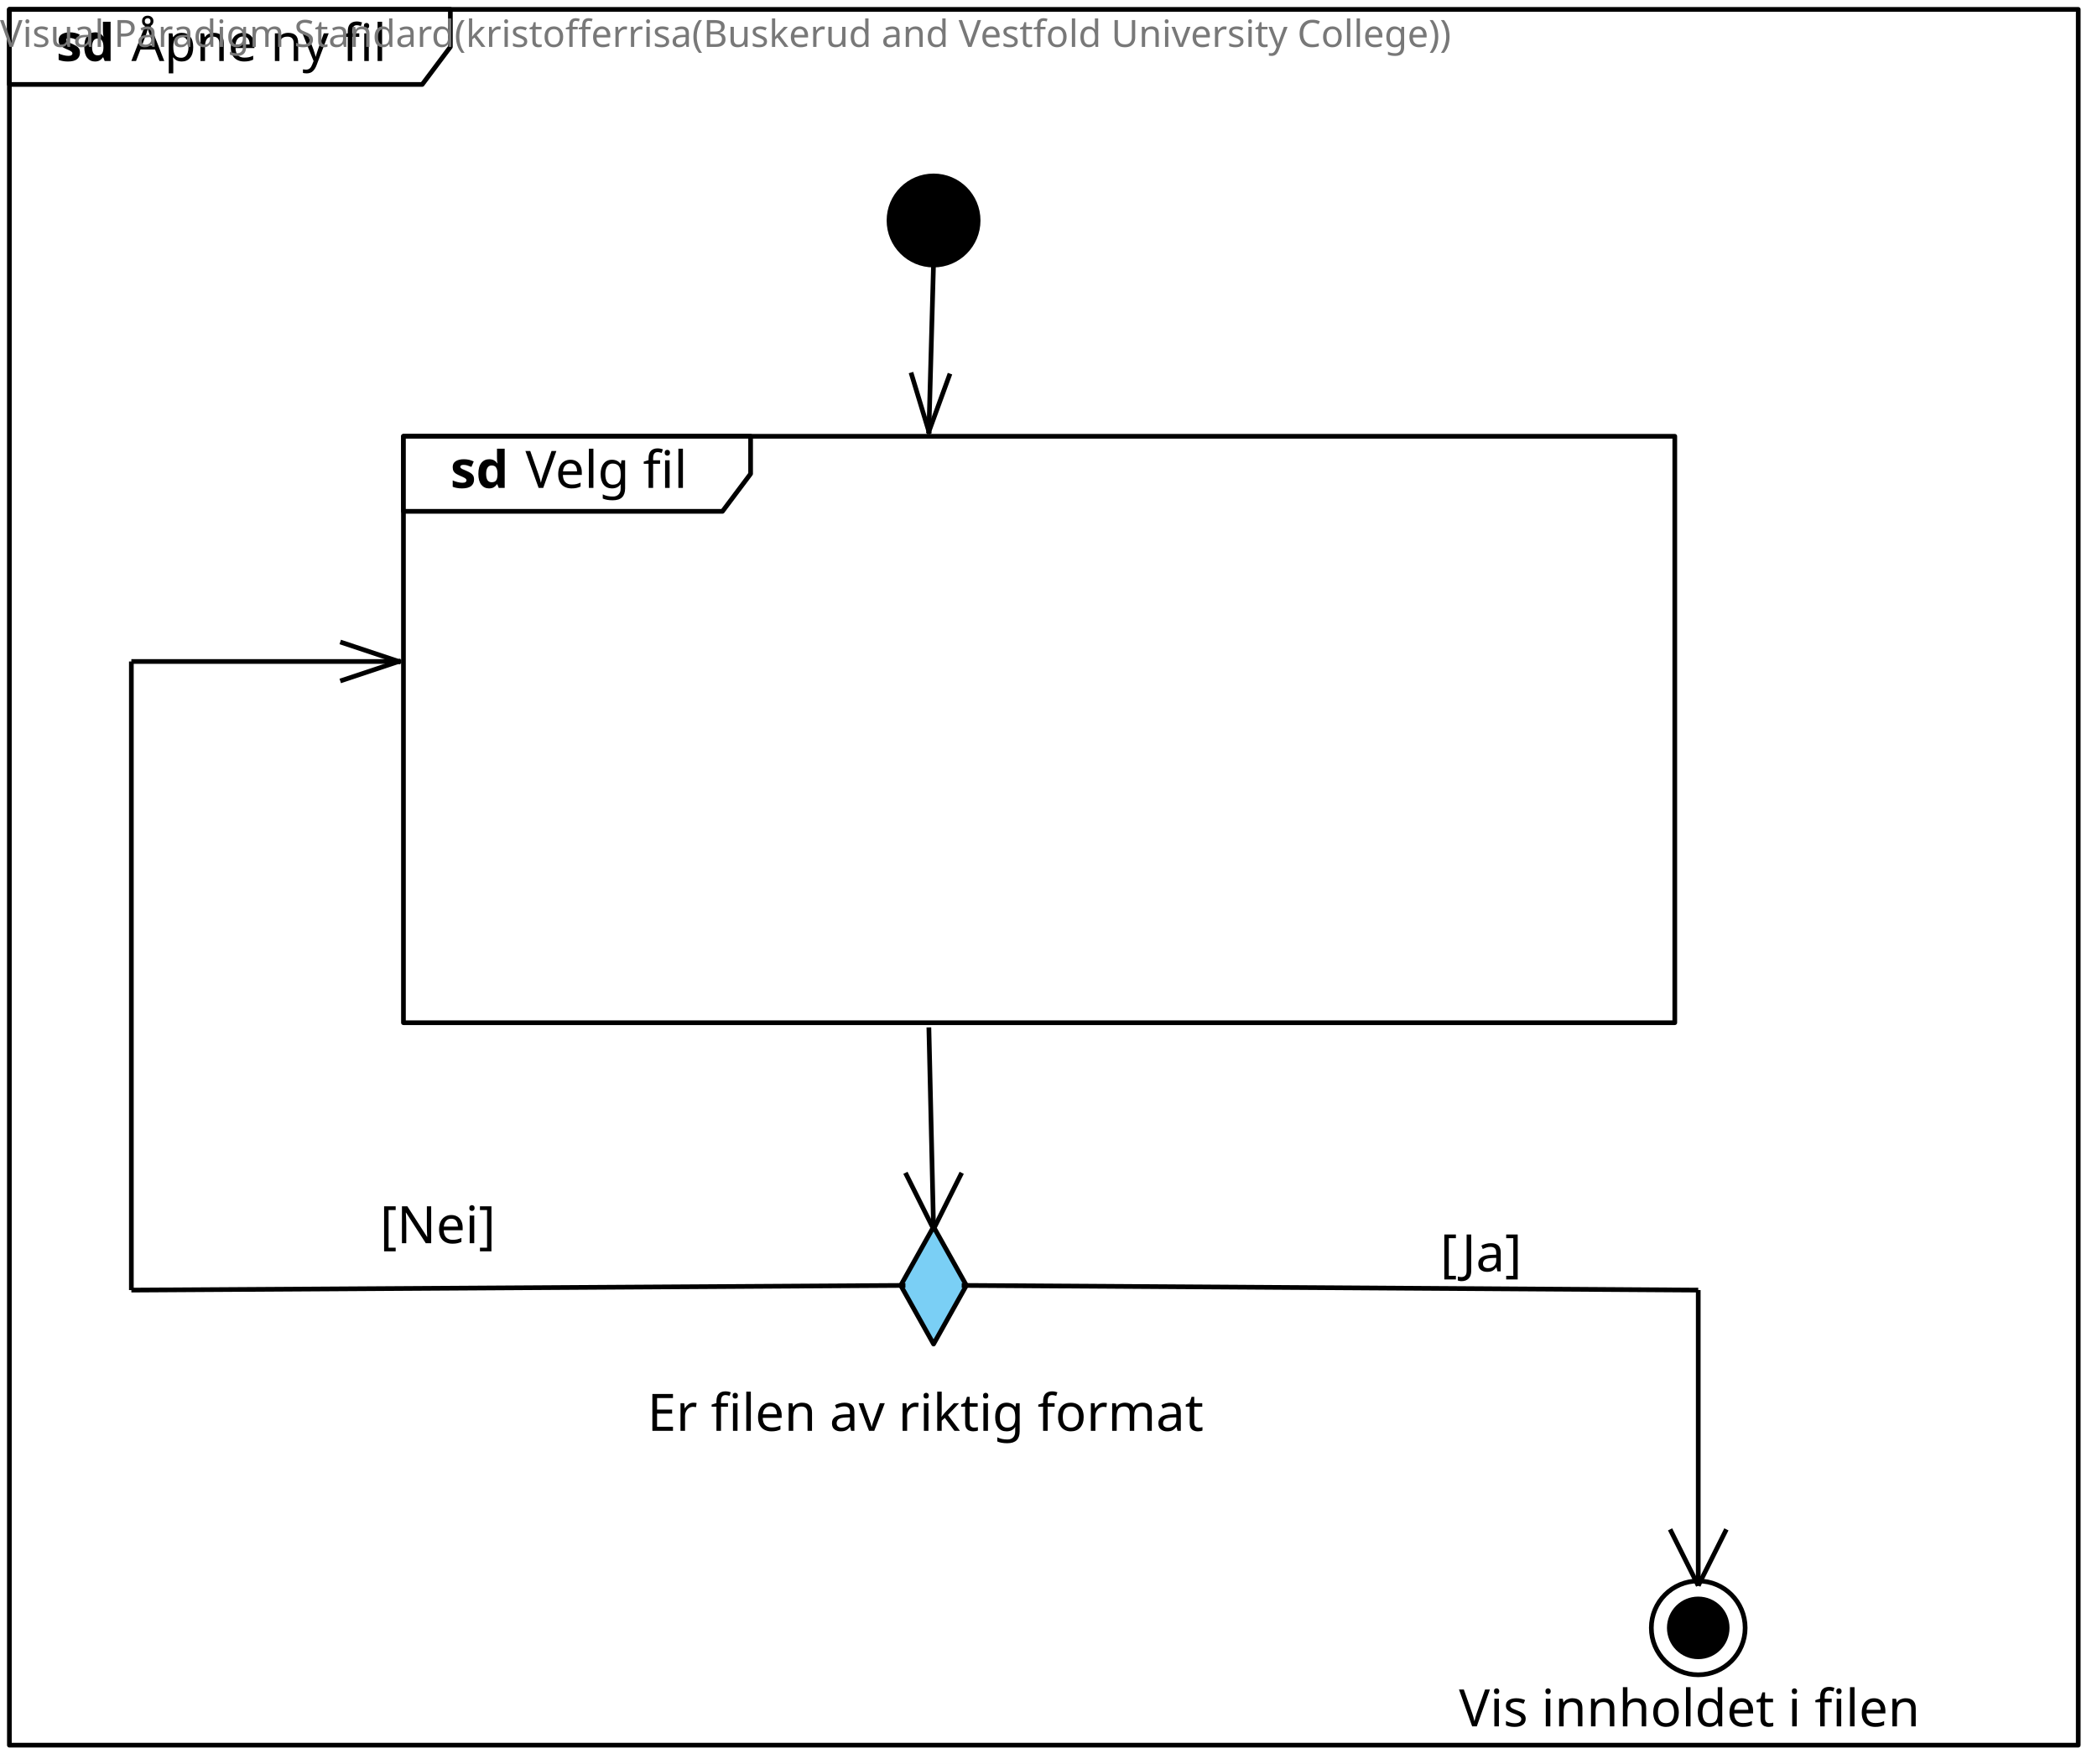
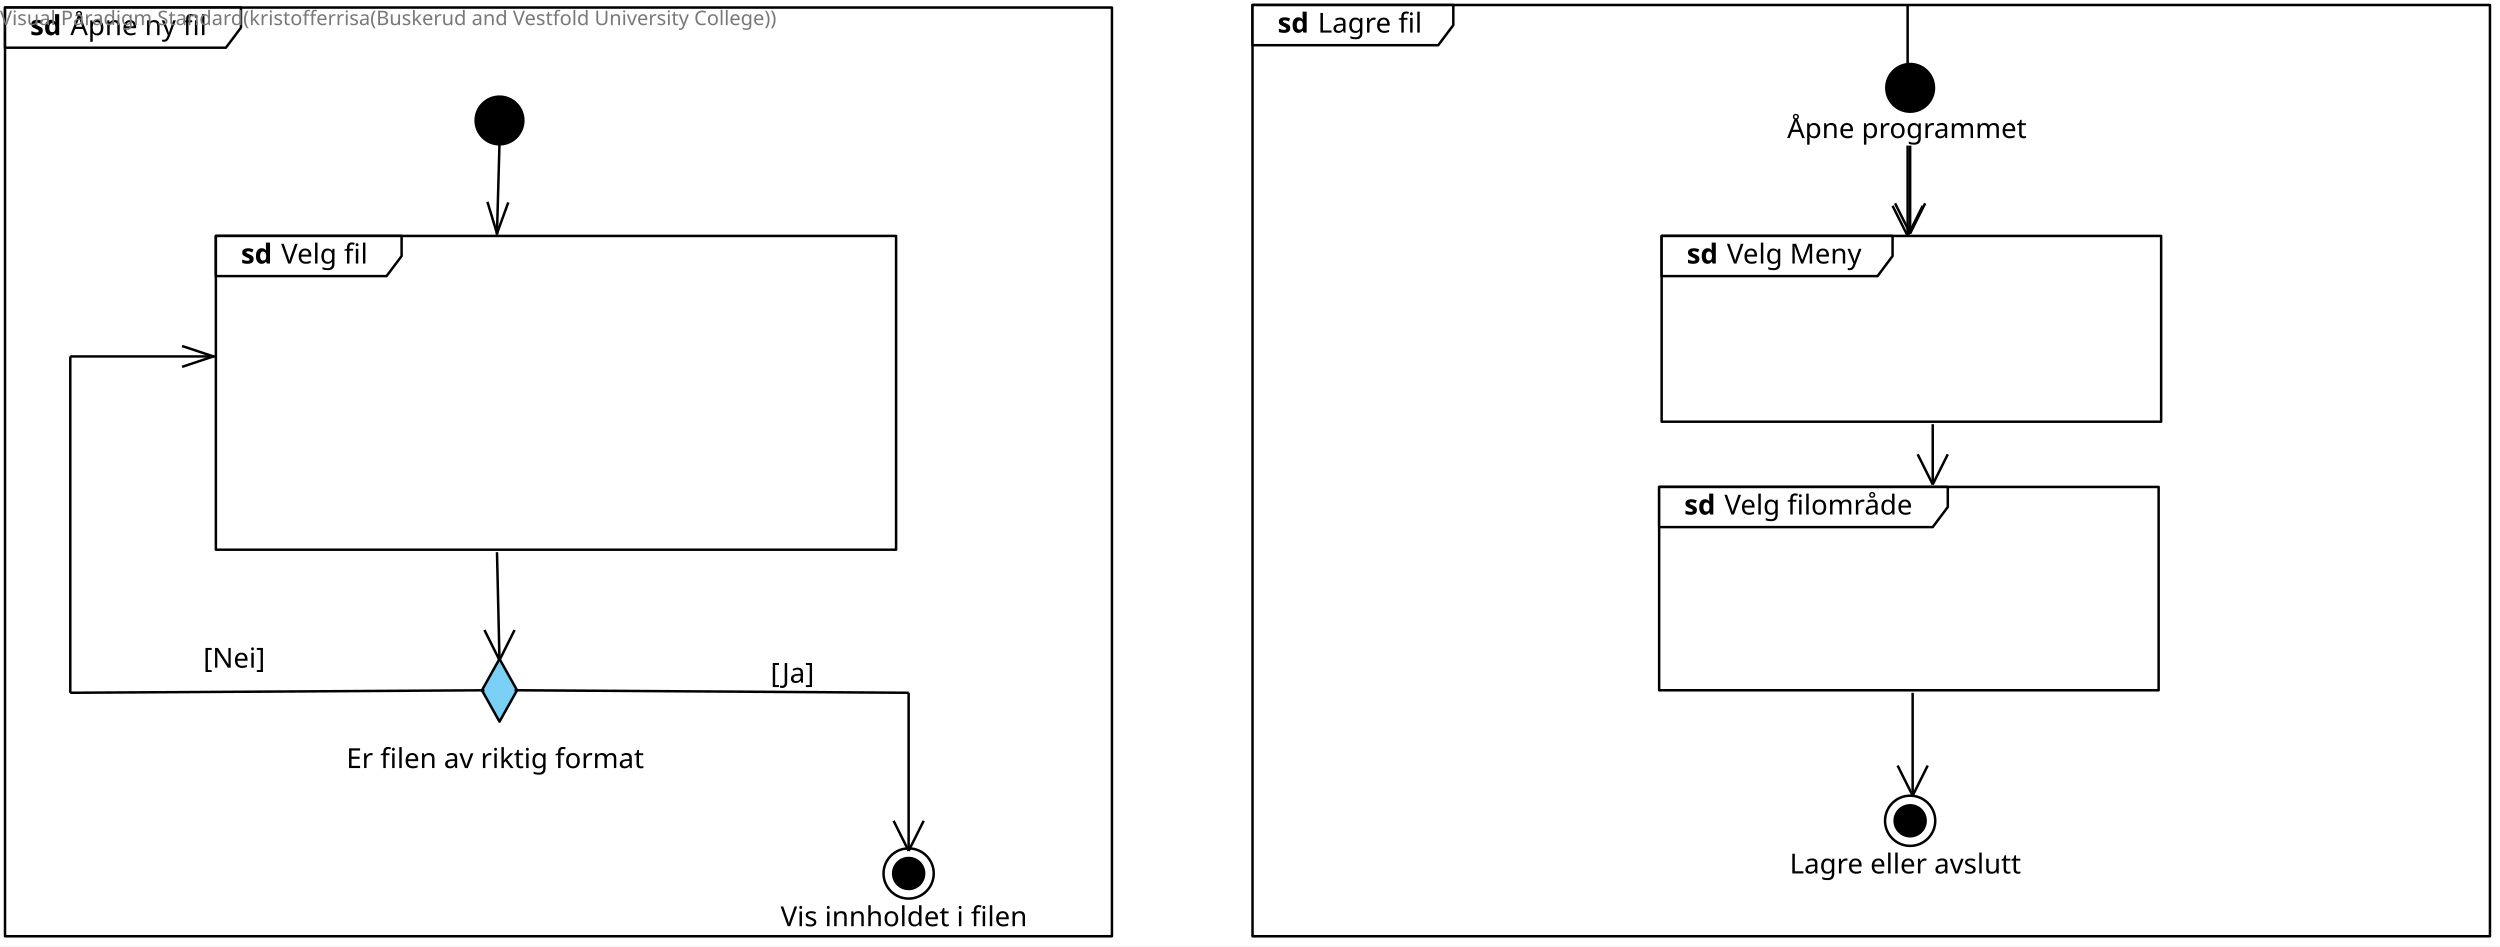
- <svg xmlns="http://www.w3.org/2000/svg" fill-opacity="0" color-rendering="auto" color-interpolation="auto" text-rendering="auto" stroke="rgb(0,0,0)" stroke-linecap="square" width="447" stroke-miterlimit="10" shape-rendering="auto" stroke-opacity="0" fill="rgb(0,0,0)" stroke-dasharray="none" font-weight="normal" stroke-width="1" height="376" font-family="'Dialog'" font-style="normal" stroke-linejoin="miter" font-size="12" stroke-dashoffset="0" image-rendering="auto">
+ <svg xmlns="http://www.w3.org/2000/svg" fill-opacity="0" color-rendering="auto" color-interpolation="auto" text-rendering="auto" stroke="rgb(0,0,0)" stroke-linecap="square" width="996" stroke-miterlimit="10" shape-rendering="auto" stroke-opacity="0" fill="rgb(0,0,0)" stroke-dasharray="none" font-weight="normal" stroke-width="1" height="377" font-family="'Dialog'" font-style="normal" stroke-linejoin="miter" font-size="12" stroke-dashoffset="0" image-rendering="auto">
  <defs id="genericDefs" />
  <g>
    <defs id="defs1">
      <clipPath clipPathUnits="userSpaceOnUse" id="clipPath1">
        <path d="M-7 -7 L51 -7 L51 31 L-7 31 L-7 -7 Z" />
      </clipPath>
      <clipPath clipPathUnits="userSpaceOnUse" id="clipPath2">
        <path d="M-7 -7 L452 -7 L452 381 L-7 381 L-7 -7 Z" />
      </clipPath>
      <clipPath clipPathUnits="userSpaceOnUse" id="clipPath3">
        <path d="M0 0 L0 339 L432 339 L432 0 Z" />
      </clipPath>
      <clipPath clipPathUnits="userSpaceOnUse" id="clipPath4">
        <path d="M-0.501 -0.501 L-0.501 1.499 L2.048 1.499 L2.048 -0.501 Z" />
      </clipPath>
      <clipPath clipPathUnits="userSpaceOnUse" id="clipPath5">
        <path d="M0 0 L0 17 L95 17 L95 0 Z" />
      </clipPath>
      <clipPath clipPathUnits="userSpaceOnUse" id="clipPath6">
        <path d="M-7 -7 L282 -7 L282 136 L-7 136 L-7 -7 Z" />
      </clipPath>
      <clipPath clipPathUnits="userSpaceOnUse" id="clipPath7">
        <path d="M0 0 L0 94 L262 94 L262 0 Z" />
      </clipPath>
      <clipPath clipPathUnits="userSpaceOnUse" id="clipPath8">
        <path d="M0 0 L0 17 L75 17 L75 0 Z" />
      </clipPath>
      <clipPath clipPathUnits="userSpaceOnUse" id="clipPath9">
        <path d="M-7 -7 L31 -7 L31 51 L-7 51 L-7 -7 Z" />
      </clipPath>
      <clipPath clipPathUnits="userSpaceOnUse" id="clipPath10">
        <path d="M-7 -7 L31 -7 L31 31 L-7 31 L-7 -7 Z" />
      </clipPath>
      <clipPath clipPathUnits="userSpaceOnUse" id="clipPath11">
+         <path d="M-7 -7 L504 -7 L504 382 L-7 382 L-7 -7 Z" />
+       </clipPath>
+       <clipPath clipPathUnits="userSpaceOnUse" id="clipPath12">
+         <path d="M0 0 L0 340 L484 340 L484 0 Z" />
+       </clipPath>
+       <clipPath clipPathUnits="userSpaceOnUse" id="clipPath13">
+         <path d="M0 0 L0 17 L81 17 L81 0 Z" />
+       </clipPath>
+       <clipPath clipPathUnits="userSpaceOnUse" id="clipPath14">
+         <path d="M-7 -7 L210 -7 L210 85 L-7 85 L-7 -7 Z" />
+       </clipPath>
+       <clipPath clipPathUnits="userSpaceOnUse" id="clipPath15">
+         <path d="M0 0 L0 43 L190 43 L190 0 Z" />
+       </clipPath>
+       <clipPath clipPathUnits="userSpaceOnUse" id="clipPath16">
+         <path d="M0 0 L0 17 L93 17 L93 0 Z" />
+       </clipPath>
+       <clipPath clipPathUnits="userSpaceOnUse" id="clipPath17">
+         <path d="M-7 -7 L210 -7 L210 92 L-7 92 L-7 -7 Z" />
+       </clipPath>
+       <clipPath clipPathUnits="userSpaceOnUse" id="clipPath18">
+         <path d="M0 0 L0 50 L190 50 L190 0 Z" />
+       </clipPath>
+       <clipPath clipPathUnits="userSpaceOnUse" id="clipPath19">
+         <path d="M0 0 L0 17 L116 17 L116 0 Z" />
+       </clipPath>
+       <clipPath clipPathUnits="userSpaceOnUse" id="clipPath20">
+         <path d="M-116 -14 L232 -14 L232 28 L-116 28 L-116 -14 Z" />
+       </clipPath>
+       <clipPath clipPathUnits="userSpaceOnUse" id="clipPath21">
+         <path d="M-118 -14 L236 -14 L236 28 L-118 28 L-118 -14 Z" />
+       </clipPath>
+       <clipPath clipPathUnits="userSpaceOnUse" id="clipPath22">
        <path d="M-124 -14 L248 -14 L248 28 L-124 28 L-124 -14 Z" />
      </clipPath>
-       <clipPath clipPathUnits="userSpaceOnUse" id="clipPath12">
+       <clipPath clipPathUnits="userSpaceOnUse" id="clipPath23">
        <path d="M-144 -14 L288 -14 L288 28 L-144 28 L-144 -14 Z" />
      </clipPath>
-       <clipPath clipPathUnits="userSpaceOnUse" id="clipPath13">
+       <clipPath clipPathUnits="userSpaceOnUse" id="clipPath24">
        <path d="M0 0 L261 0 L261 168 L0 168 L0 0 Z" />
      </clipPath>
-       <clipPath clipPathUnits="userSpaceOnUse" id="clipPath14">
+       <clipPath clipPathUnits="userSpaceOnUse" id="clipPath25">
        <path d="M179 36 L179 50 L142 50 L142 36 ZM0 0 L0 70 L116 70 L116 84 L0 84 L0 168 L261 168 L261 147 L145 147 L145 133 L261 133 L261 0 Z" />
      </clipPath>
-       <clipPath clipPathUnits="userSpaceOnUse" id="clipPath15">
+       <clipPath clipPathUnits="userSpaceOnUse" id="clipPath26">
        <path d="M0 0 L269 0 L269 238 L0 238 L0 0 Z" />
      </clipPath>
-       <clipPath clipPathUnits="userSpaceOnUse" id="clipPath16">
+       <clipPath clipPathUnits="userSpaceOnUse" id="clipPath27">
        <path d="M138 163 L138 177 L93 177 L93 163 ZM0 0 L0 238 L269 238 L269 217 L149 217 L149 203 L269 203 L269 0 Z" />
      </clipPath>
-       <clipPath clipPathUnits="userSpaceOnUse" id="clipPath17">
+       <clipPath clipPathUnits="userSpaceOnUse" id="clipPath28">
        <path d="M220 19 L234 19 L234 64 L220 64 ZM57 157 L295 157 L295 -112 L274 -112 L274 8 L260 8 L260 -112 L57 -112 Z" />
      </clipPath>
-       <clipPath clipPathUnits="userSpaceOnUse" id="clipPath18">
+       <clipPath clipPathUnits="userSpaceOnUse" id="clipPath29">
        <path d="M0 0 L105 0 L105 140 L0 140 L0 0 Z" />
      </clipPath>
-       <clipPath clipPathUnits="userSpaceOnUse" id="clipPath19">
+       <clipPath clipPathUnits="userSpaceOnUse" id="clipPath30">
        <path d="M0 0 L0 140 L105 140 L105 0 Z" />
      </clipPath>
-       <clipPath clipPathUnits="userSpaceOnUse" id="clipPath20">
+       <clipPath clipPathUnits="userSpaceOnUse" id="clipPath31">
        <path d="M102.369 170.578 L98.481 30.633 L-6.478 33.548 L-2.591 173.494 Z" />
      </clipPath>
-       <clipPath clipPathUnits="userSpaceOnUse" id="clipPath21">
+       <clipPath clipPathUnits="userSpaceOnUse" id="clipPath32">
        <path d="M0 0 L105 0 L105 147 L0 147 L0 0 Z" />
      </clipPath>
-       <clipPath clipPathUnits="userSpaceOnUse" id="clipPath22">
+       <clipPath clipPathUnits="userSpaceOnUse" id="clipPath33">
        <path d="M0 0 L0 125 L105 125 L105 0 ZM0 139 L0 147 L105 147 L105 139 Z" />
      </clipPath>
-       <clipPath clipPathUnits="userSpaceOnUse" id="clipPath23">
+       <clipPath clipPathUnits="userSpaceOnUse" id="clipPath34">
+         <path d="M0 0 L104 0 L104 196 L0 196 L0 0 Z" />
+       </clipPath>
+       <clipPath clipPathUnits="userSpaceOnUse" id="clipPath35">
+         <path d="M0 0 L0 92 L104 92 L104 0 ZM0 106 L0 196 L104 196 L104 106 Z" />
+       </clipPath>
+       <clipPath clipPathUnits="userSpaceOnUse" id="clipPath36">
+         <path d="M0 0 L104 0 L104 153 L0 153 L0 0 Z" />
+       </clipPath>
+       <clipPath clipPathUnits="userSpaceOnUse" id="clipPath37">
+         <path d="M0 0 L0 50 L104 50 L104 0 ZM0 64 L0 153 L104 153 L104 64 Z" />
+       </clipPath>
+       <clipPath clipPathUnits="userSpaceOnUse" id="clipPath38">
+         <path d="M0 0 L104 0 L104 128 L0 128 L0 0 Z" />
+       </clipPath>
+       <clipPath clipPathUnits="userSpaceOnUse" id="clipPath39">
+         <path d="M0 0 L0 128 L104 128 L104 0 Z" />
+       </clipPath>
+       <clipPath clipPathUnits="userSpaceOnUse" id="clipPath40">
+         <path d="M0 0 L104 0 L104 145 L0 145 L0 0 Z" />
+       </clipPath>
+       <clipPath clipPathUnits="userSpaceOnUse" id="clipPath41">
+         <path d="M0 0 L0 111 L104 111 L104 0 ZM0 125 L0 145 L104 145 L104 125 Z" />
+       </clipPath>
+       <clipPath clipPathUnits="userSpaceOnUse" id="clipPath42">
        <path d="M-45 -14 L90 -14 L90 28 L-45 28 L-45 -14 Z" />
      </clipPath>
-       <clipPath clipPathUnits="userSpaceOnUse" id="clipPath24">
+       <clipPath clipPathUnits="userSpaceOnUse" id="clipPath43">
        <path d="M-37 -14 L74 -14 L74 28 L-37 28 L-37 -14 Z" />
      </clipPath>
    </defs>
    <g fill="white" text-rendering="geometricPrecision" fill-opacity="1" stroke-opacity="1" stroke="white">
-       <rect x="0" width="447" height="376" y="0" stroke="none" />
-     </g>
-     <g font-size="11" transform="translate(179,37)" fill-opacity="1" fill="black" text-rendering="geometricPrecision" font-family="sans-serif" stroke="black" stroke-opacity="1">
+       <rect x="0" width="996" height="377" y="0" stroke="none" />
+     </g>
+     <g font-size="11" transform="translate(179,38)" fill-opacity="1" fill="black" text-rendering="geometricPrecision" font-family="sans-serif" stroke="black" stroke-opacity="1">
      <circle r="10" clip-path="url(#clipPath1)" cx="20" cy="10" stroke="none" />
    </g>
-     <g stroke-linecap="butt" font-size="11" transform="translate(2,2)" fill-opacity="1" fill="black" text-rendering="geometricPrecision" font-family="sans-serif" stroke-linejoin="round" stroke="black" stroke-opacity="1" stroke-miterlimit="0">
+     <g stroke-linecap="butt" font-size="11" transform="translate(2,3)" fill-opacity="1" fill="black" text-rendering="geometricPrecision" font-family="sans-serif" stroke-linejoin="round" stroke="black" stroke-opacity="1" stroke-miterlimit="0">
      <rect fill="none" x="0" width="441" height="370" y="0" clip-path="url(#clipPath2)" />
    </g>
-     <g font-size="11" transform="translate(2,2)" fill-opacity="1" fill="white" text-rendering="geometricPrecision" font-family="sans-serif" stroke="white" stroke-opacity="1">
+     <g font-size="11" transform="translate(2,3)" fill-opacity="1" fill="white" text-rendering="geometricPrecision" font-family="sans-serif" stroke="white" stroke-opacity="1">
      <path d="M94 0 L94 8 L88 16 L0 16 L0 0 Z" stroke="none" clip-path="url(#clipPath2)" />
    </g>
-     <g stroke-linecap="butt" font-size="11" transform="translate(2,2)" fill-opacity="1" fill="black" text-rendering="geometricPrecision" font-family="sans-serif" stroke-linejoin="round" stroke="black" stroke-opacity="1" stroke-miterlimit="0">
+     <g stroke-linecap="butt" font-size="11" transform="translate(2,3)" fill-opacity="1" fill="black" text-rendering="geometricPrecision" font-family="sans-serif" stroke-linejoin="round" stroke="black" stroke-opacity="1" stroke-miterlimit="0">
      <path fill="none" d="M94 0 L94 8 L88 16 L0 16 L0 0 Z" clip-path="url(#clipPath2)" />
    </g>
-     <g font-size="11" transform="translate(10,24) scale(169.5,169.5) matrix(1,0,0,1,0.5008,0.5008)" fill-opacity="1" fill="white" text-rendering="geometricPrecision" image-rendering="optimizeQuality" font-family="sans-serif" stroke="white" stroke-opacity="1">
+     <g font-size="11" transform="translate(10,25) scale(169.5,169.5) matrix(1,0,0,1,0.5008,0.5008)" fill-opacity="1" fill="white" text-rendering="geometricPrecision" image-rendering="optimizeQuality" font-family="sans-serif" stroke="white" stroke-opacity="1">
      <path fill="none" d="M0 0 L0 0" clip-path="url(#clipPath4)" />
    </g>
-     <g font-size="11" transform="translate(2,2)" fill-opacity="1" fill="black" text-rendering="geometricPrecision" font-family="sans-serif" stroke="black" font-weight="bold" stroke-opacity="1">
+     <g font-size="11" transform="translate(2,3)" fill-opacity="1" fill="black" text-rendering="geometricPrecision" font-family="sans-serif" stroke="black" font-weight="bold" stroke-opacity="1">
      <text x="10" xml:space="preserve" y="11" clip-path="url(#clipPath5)" stroke="none">sd</text>
      <text x="26" xml:space="preserve" y="11" clip-path="url(#clipPath5)" font-weight="normal" stroke="none">Åpne ny fil</text>
    </g>
-     <g stroke-linecap="butt" font-size="11" transform="translate(86,93)" fill-opacity="1" fill="black" text-rendering="geometricPrecision" font-family="sans-serif" stroke-linejoin="round" stroke="black" stroke-opacity="1" stroke-miterlimit="0">
+     <g stroke-linecap="butt" font-size="11" transform="translate(86,94)" fill-opacity="1" fill="black" text-rendering="geometricPrecision" font-family="sans-serif" stroke-linejoin="round" stroke="black" stroke-opacity="1" stroke-miterlimit="0">
      <rect fill="none" x="0" width="271" height="125" y="0" clip-path="url(#clipPath6)" />
    </g>
-     <g font-size="11" transform="translate(86,93)" fill-opacity="1" fill="white" text-rendering="geometricPrecision" font-family="sans-serif" stroke="white" stroke-opacity="1">
+     <g font-size="11" transform="translate(86,94)" fill-opacity="1" fill="white" text-rendering="geometricPrecision" font-family="sans-serif" stroke="white" stroke-opacity="1">
      <path d="M74 0 L74 8 L68 16 L0 16 L0 0 Z" stroke="none" clip-path="url(#clipPath6)" />
    </g>
-     <g stroke-linecap="butt" font-size="11" transform="translate(86,93)" fill-opacity="1" fill="black" text-rendering="geometricPrecision" font-family="sans-serif" stroke-linejoin="round" stroke="black" stroke-opacity="1" stroke-miterlimit="0">
+     <g stroke-linecap="butt" font-size="11" transform="translate(86,94)" fill-opacity="1" fill="black" text-rendering="geometricPrecision" font-family="sans-serif" stroke-linejoin="round" stroke="black" stroke-opacity="1" stroke-miterlimit="0">
      <path fill="none" d="M74 0 L74 8 L68 16 L0 16 L0 0 Z" clip-path="url(#clipPath6)" />
    </g>
-     <g font-size="11" transform="translate(86,93)" fill-opacity="1" fill="black" text-rendering="geometricPrecision" font-family="sans-serif" stroke="black" font-weight="bold" stroke-opacity="1">
+     <g font-size="11" transform="translate(86,94)" fill-opacity="1" fill="black" text-rendering="geometricPrecision" font-family="sans-serif" stroke="black" font-weight="bold" stroke-opacity="1">
      <text x="10" xml:space="preserve" y="11" clip-path="url(#clipPath8)" stroke="none">sd</text>
      <text x="26" xml:space="preserve" y="11" clip-path="url(#clipPath8)" font-weight="normal" stroke="none">Velg fil</text>
    </g>
-     <g font-size="11" transform="translate(189,254)" fill-opacity="1" fill="rgb(122,207,245)" text-rendering="geometricPrecision" font-family="sans-serif" stroke="rgb(122,207,245)" stroke-opacity="1">
+     <g font-size="11" transform="translate(189,255)" fill-opacity="1" fill="rgb(122,207,245)" text-rendering="geometricPrecision" font-family="sans-serif" stroke="rgb(122,207,245)" stroke-opacity="1">
      <path d="M10 7.5 L17 20 L10 32.5 L3 20 Z" stroke="none" clip-path="url(#clipPath9)" />
    </g>
-     <g stroke-linecap="butt" font-size="11" transform="translate(189,254)" fill-opacity="1" fill="black" text-rendering="geometricPrecision" font-family="sans-serif" stroke-linejoin="round" stroke="black" stroke-opacity="1" stroke-miterlimit="0">
+     <g stroke-linecap="butt" font-size="11" transform="translate(189,255)" fill-opacity="1" fill="black" text-rendering="geometricPrecision" font-family="sans-serif" stroke-linejoin="round" stroke="black" stroke-opacity="1" stroke-miterlimit="0">
      <path fill="none" d="M10 7.5 L17 20 L10 32.5 L3 20 Z" clip-path="url(#clipPath9)" />
    </g>
-     <g font-size="11" transform="translate(352,337)" fill-opacity="1" fill="black" text-rendering="geometricPrecision" font-family="sans-serif" stroke="black" stroke-opacity="1">
+     <g font-size="11" transform="translate(352,338)" fill-opacity="1" fill="black" text-rendering="geometricPrecision" font-family="sans-serif" stroke="black" stroke-opacity="1">
      <circle r="6.667" clip-path="url(#clipPath10)" cx="10" cy="10" stroke="none" />
      <circle stroke-linecap="butt" clip-path="url(#clipPath10)" fill="none" stroke-linejoin="round" r="10" cx="10" cy="10" stroke-miterlimit="0" />
    </g>
-     <g font-size="11" transform="translate(300,357)" fill-opacity="1" fill="black" text-rendering="geometricPrecision" font-family="sans-serif" stroke="black" stroke-opacity="1">
-       <text x="11" xml:space="preserve" y="11" clip-path="url(#clipPath11)" stroke="none">Vis innholdet i filen</text>
-     </g>
-     <g font-size="11" transform="translate(127,294)" fill-opacity="1" fill="black" text-rendering="geometricPrecision" font-family="sans-serif" stroke="black" stroke-opacity="1">
-       <text x="11" xml:space="preserve" y="11" clip-path="url(#clipPath12)" stroke="none">Er filen av riktig format</text>
-     </g>
-     <g stroke-linecap="butt" font-size="11" transform="translate(155,224)" fill-opacity="1" fill="black" text-rendering="geometricPrecision" font-family="sans-serif" stroke-linejoin="round" stroke="black" stroke-opacity="1">
-       <line y2="51" fill="none" x1="50" clip-path="url(#clipPath14)" x2="207" y1="50" />
-       <line y2="114" fill="none" x1="207" clip-path="url(#clipPath14)" x2="207" y1="51" />
-       <line y2="102" fill="none" x1="207" clip-path="url(#clipPath14)" x2="213" y1="114" />
-       <line y2="102" fill="none" x1="207" clip-path="url(#clipPath14)" x2="201" y1="114" />
-     </g>
-     <g stroke-linecap="butt" font-size="11" transform="translate(-22,91)" fill-opacity="1" fill="black" text-rendering="geometricPrecision" font-family="sans-serif" stroke-linejoin="round" stroke="black" stroke-opacity="1" stroke-miterlimit="0">
-       <line y2="184" fill="none" x1="215" clip-path="url(#clipPath16)" x2="50" y1="183" />
-       <line y2="50" fill="none" x1="50" clip-path="url(#clipPath16)" x2="50" y1="184" />
-       <line y2="50" fill="none" x1="50" clip-path="url(#clipPath16)" x2="107" y1="50" />
-     </g>
-     <g font-size="11" transform="translate(85,141) rotate(90) translate(-107,-50)" fill-opacity="1" fill="black" text-rendering="geometricPrecision" font-family="sans-serif" stroke="black" stroke-opacity="1">
-       <line y2="50" fill="none" x1="103" clip-path="url(#clipPath17)" x2="107" y1="62" />
-       <line y2="50" fill="none" x1="111" clip-path="url(#clipPath17)" x2="107" y1="62" />
-     </g>
-     <g stroke-linecap="butt" font-size="11" transform="translate(148,6)" fill-opacity="1" fill="black" text-rendering="geometricPrecision" font-family="sans-serif" stroke-linejoin="round" stroke="black" stroke-opacity="1" stroke-miterlimit="0">
-       <line y2="50" fill="none" x1="50" clip-path="url(#clipPath19)" x2="51" y1="86" />
-     </g>
-     <g font-size="11" transform="translate(198,92) rotate(-178.4089) translate(-50,-86)" fill-opacity="1" fill="black" text-rendering="geometricPrecision" font-family="sans-serif" stroke="black" stroke-opacity="1">
-       <line y2="86" fill="none" x1="46" clip-path="url(#clipPath20)" x2="50" y1="98" />
-       <line y2="86" fill="none" x1="54" clip-path="url(#clipPath20)" x2="50" y1="98" />
-     </g>
-     <g stroke-linecap="butt" font-size="11" transform="translate(148,169)" fill-opacity="1" fill="black" text-rendering="geometricPrecision" font-family="sans-serif" stroke-linejoin="round" stroke="black" stroke-opacity="1">
-       <line y2="93" fill="none" x1="50" clip-path="url(#clipPath22)" x2="51" y1="50" />
-       <line y2="81" fill="none" x1="51" clip-path="url(#clipPath22)" x2="57" y1="93" />
-       <line y2="81" fill="none" x1="51" clip-path="url(#clipPath22)" x2="45" y1="93" />
-     </g>
-     <g font-size="11" transform="translate(71,254)" fill-opacity="1" fill="black" text-rendering="geometricPrecision" font-family="sans-serif" stroke="black" stroke-opacity="1">
-       <text x="10" xml:space="preserve" y="11" clip-path="url(#clipPath23)" stroke="none">[Nei]</text>
-     </g>
-     <g font-size="11" transform="translate(297,260)" fill-opacity="1" fill="black" text-rendering="geometricPrecision" font-family="sans-serif" stroke="black" stroke-opacity="1">
-       <text x="10" xml:space="preserve" y="11" clip-path="url(#clipPath24)" stroke="none">[Ja]</text>
+     <g stroke-linecap="butt" font-size="11" transform="translate(499,2)" fill-opacity="1" fill="black" text-rendering="geometricPrecision" font-family="sans-serif" stroke-linejoin="round" stroke="black" stroke-opacity="1" stroke-miterlimit="0">
+       <rect fill="none" x="0" width="493" height="371" y="0" clip-path="url(#clipPath11)" />
+     </g>
+     <g font-size="11" transform="translate(499,2)" fill-opacity="1" fill="white" text-rendering="geometricPrecision" font-family="sans-serif" stroke="white" stroke-opacity="1">
+       <path d="M80 0 L80 8 L74 16 L0 16 L0 0 Z" stroke="none" clip-path="url(#clipPath11)" />
+     </g>
+     <g stroke-linecap="butt" font-size="11" transform="translate(499,2)" fill-opacity="1" fill="black" text-rendering="geometricPrecision" font-family="sans-serif" stroke-linejoin="round" stroke="black" stroke-opacity="1" stroke-miterlimit="0">
+       <path fill="none" d="M80 0 L80 8 L74 16 L0 16 L0 0 Z" clip-path="url(#clipPath11)" />
+     </g>
+     <g font-size="11" transform="translate(499,2)" fill-opacity="1" fill="black" text-rendering="geometricPrecision" font-family="sans-serif" stroke="black" font-weight="bold" stroke-opacity="1">
+       <text x="10" xml:space="preserve" y="11" clip-path="url(#clipPath13)" stroke="none">sd</text>
+       <text x="26" xml:space="preserve" y="11" clip-path="url(#clipPath13)" font-weight="normal" stroke="none">Lagre fil</text>
+     </g>
+     <g stroke-linecap="butt" font-size="11" transform="translate(662,94)" fill-opacity="1" fill="black" text-rendering="geometricPrecision" font-family="sans-serif" stroke-linejoin="round" stroke="black" stroke-opacity="1" stroke-miterlimit="0">
+       <rect fill="none" x="0" width="199" height="74" y="0" clip-path="url(#clipPath14)" />
+     </g>
+     <g font-size="11" transform="translate(662,94)" fill-opacity="1" fill="white" text-rendering="geometricPrecision" font-family="sans-serif" stroke="white" stroke-opacity="1">
+       <path d="M92 0 L92 8 L86 16 L0 16 L0 0 Z" stroke="none" clip-path="url(#clipPath14)" />
+     </g>
+     <g stroke-linecap="butt" font-size="11" transform="translate(662,94)" fill-opacity="1" fill="black" text-rendering="geometricPrecision" font-family="sans-serif" stroke-linejoin="round" stroke="black" stroke-opacity="1" stroke-miterlimit="0">
+       <path fill="none" d="M92 0 L92 8 L86 16 L0 16 L0 0 Z" clip-path="url(#clipPath14)" />
+     </g>
+     <g font-size="11" transform="translate(662,94)" fill-opacity="1" fill="black" text-rendering="geometricPrecision" font-family="sans-serif" stroke="black" font-weight="bold" stroke-opacity="1">
+       <text x="10" xml:space="preserve" y="11" clip-path="url(#clipPath16)" stroke="none">sd</text>
+       <text x="26" xml:space="preserve" y="11" clip-path="url(#clipPath16)" font-weight="normal" stroke="none">Velg Meny</text>
+     </g>
+     <g font-size="11" transform="translate(741,25)" fill-opacity="1" fill="black" text-rendering="geometricPrecision" font-family="sans-serif" stroke="black" stroke-opacity="1">
+       <circle r="10" clip-path="url(#clipPath1)" cx="20" cy="10" stroke="none" />
+     </g>
+     <g stroke-linecap="butt" font-size="11" transform="translate(661,194)" fill-opacity="1" fill="black" text-rendering="geometricPrecision" font-family="sans-serif" stroke-linejoin="round" stroke="black" stroke-opacity="1" stroke-miterlimit="0">
+       <rect fill="none" x="0" width="199" height="81" y="0" clip-path="url(#clipPath17)" />
+     </g>
+     <g font-size="11" transform="translate(661,194)" fill-opacity="1" fill="white" text-rendering="geometricPrecision" font-family="sans-serif" stroke="white" stroke-opacity="1">
+       <path d="M115 0 L115 8 L109 16 L0 16 L0 0 Z" stroke="none" clip-path="url(#clipPath17)" />
+     </g>
+     <g stroke-linecap="butt" font-size="11" transform="translate(661,194)" fill-opacity="1" fill="black" text-rendering="geometricPrecision" font-family="sans-serif" stroke-linejoin="round" stroke="black" stroke-opacity="1" stroke-miterlimit="0">
+       <path fill="none" d="M115 0 L115 8 L109 16 L0 16 L0 0 Z" clip-path="url(#clipPath17)" />
+     </g>
+     <g font-size="11" transform="translate(661,194)" fill-opacity="1" fill="black" text-rendering="geometricPrecision" font-family="sans-serif" stroke="black" font-weight="bold" stroke-opacity="1">
+       <text x="10" xml:space="preserve" y="11" clip-path="url(#clipPath19)" stroke="none">sd</text>
+       <text x="26" xml:space="preserve" y="11" clip-path="url(#clipPath19)" font-weight="normal" stroke="none">Velg filområde</text>
+     </g>
+     <g font-size="11" transform="translate(751,317)" fill-opacity="1" fill="black" text-rendering="geometricPrecision" font-family="sans-serif" stroke="black" stroke-opacity="1">
+       <circle r="6.667" clip-path="url(#clipPath10)" cx="10" cy="10" stroke="none" />
+       <circle stroke-linecap="butt" clip-path="url(#clipPath10)" fill="none" stroke-linejoin="round" r="10" cx="10" cy="10" stroke-miterlimit="0" />
+     </g>
+     <g font-size="11" transform="translate(703,337)" fill-opacity="1" fill="black" text-rendering="geometricPrecision" font-family="sans-serif" stroke="black" stroke-opacity="1">
+       <text x="10" xml:space="preserve" y="11" clip-path="url(#clipPath20)" stroke="none">Lagre eller avslutt</text>
+     </g>
+     <g font-size="11" transform="translate(702,44)" fill-opacity="1" fill="black" text-rendering="geometricPrecision" font-family="sans-serif" stroke="black" stroke-opacity="1">
+       <text x="10" xml:space="preserve" y="11" clip-path="url(#clipPath21)" stroke="none">Åpne programmet</text>
+     </g>
+     <g font-size="11" transform="translate(300,358)" fill-opacity="1" fill="black" text-rendering="geometricPrecision" font-family="sans-serif" stroke="black" stroke-opacity="1">
+       <text x="11" xml:space="preserve" y="11" clip-path="url(#clipPath22)" stroke="none">Vis innholdet i filen</text>
+     </g>
+     <g font-size="11" transform="translate(127,295)" fill-opacity="1" fill="black" text-rendering="geometricPrecision" font-family="sans-serif" stroke="black" stroke-opacity="1">
+       <text x="11" xml:space="preserve" y="11" clip-path="url(#clipPath23)" stroke="none">Er filen av riktig format</text>
+     </g>
+     <g stroke-linecap="butt" font-size="11" transform="translate(155,225)" fill-opacity="1" fill="black" text-rendering="geometricPrecision" font-family="sans-serif" stroke-linejoin="round" stroke="black" stroke-opacity="1">
+       <line y2="51" fill="none" x1="50" clip-path="url(#clipPath25)" x2="207" y1="50" />
+       <line y2="114" fill="none" x1="207" clip-path="url(#clipPath25)" x2="207" y1="51" />
+       <line y2="102" fill="none" x1="207" clip-path="url(#clipPath25)" x2="213" y1="114" />
+       <line y2="102" fill="none" x1="207" clip-path="url(#clipPath25)" x2="201" y1="114" />
+     </g>
+     <g stroke-linecap="butt" font-size="11" transform="translate(-22,92)" fill-opacity="1" fill="black" text-rendering="geometricPrecision" font-family="sans-serif" stroke-linejoin="round" stroke="black" stroke-opacity="1" stroke-miterlimit="0">
+       <line y2="184" fill="none" x1="215" clip-path="url(#clipPath27)" x2="50" y1="183" />
+       <line y2="50" fill="none" x1="50" clip-path="url(#clipPath27)" x2="50" y1="184" />
+       <line y2="50" fill="none" x1="50" clip-path="url(#clipPath27)" x2="107" y1="50" />
+     </g>
+     <g font-size="11" transform="translate(85,142) rotate(90) translate(-107,-50)" fill-opacity="1" fill="black" text-rendering="geometricPrecision" font-family="sans-serif" stroke="black" stroke-opacity="1">
+       <line y2="50" fill="none" x1="103" clip-path="url(#clipPath28)" x2="107" y1="62" />
+       <line y2="50" fill="none" x1="111" clip-path="url(#clipPath28)" x2="107" y1="62" />
+     </g>
+     <g stroke-linecap="butt" font-size="11" transform="translate(148,7)" fill-opacity="1" fill="black" text-rendering="geometricPrecision" font-family="sans-serif" stroke-linejoin="round" stroke="black" stroke-opacity="1" stroke-miterlimit="0">
+       <line y2="50" fill="none" x1="50" clip-path="url(#clipPath30)" x2="51" y1="86" />
+     </g>
+     <g font-size="11" transform="translate(198,93) rotate(-178.4089) translate(-50,-86)" fill-opacity="1" fill="black" text-rendering="geometricPrecision" font-family="sans-serif" stroke="black" stroke-opacity="1">
+       <line y2="86" fill="none" x1="46" clip-path="url(#clipPath31)" x2="50" y1="98" />
+       <line y2="86" fill="none" x1="54" clip-path="url(#clipPath31)" x2="50" y1="98" />
+     </g>
+     <g stroke-linecap="butt" font-size="11" transform="translate(148,170)" fill-opacity="1" fill="black" text-rendering="geometricPrecision" font-family="sans-serif" stroke-linejoin="round" stroke="black" stroke-opacity="1">
+       <line y2="93" fill="none" x1="50" clip-path="url(#clipPath33)" x2="51" y1="50" />
+       <line y2="81" fill="none" x1="51" clip-path="url(#clipPath33)" x2="57" y1="93" />
+       <line y2="81" fill="none" x1="51" clip-path="url(#clipPath33)" x2="45" y1="93" />
+     </g>
+     <g stroke-linecap="butt" font-size="11" transform="translate(710,-48)" fill-opacity="1" fill="black" text-rendering="geometricPrecision" font-family="sans-serif" stroke-linejoin="round" stroke="black" stroke-opacity="1">
+       <line y2="142" fill="none" x1="50" clip-path="url(#clipPath35)" x2="50" y1="50" />
+       <line y2="130" fill="none" x1="50" clip-path="url(#clipPath35)" x2="56" y1="142" />
+       <line y2="130" fill="none" x1="50" clip-path="url(#clipPath35)" x2="44" y1="142" />
+     </g>
+     <g stroke-linecap="butt" font-size="11" transform="translate(711,-6)" fill-opacity="1" fill="black" text-rendering="geometricPrecision" font-family="sans-serif" stroke-linejoin="round" stroke="black" stroke-opacity="1">
+       <line y2="99" fill="none" x1="50" clip-path="url(#clipPath37)" x2="50" y1="50" />
+       <line y2="87" fill="none" x1="50" clip-path="url(#clipPath37)" x2="56" y1="99" />
+       <line y2="87" fill="none" x1="50" clip-path="url(#clipPath37)" x2="44" y1="99" />
+     </g>
+     <g stroke-linecap="butt" font-size="11" transform="translate(720,119)" fill-opacity="1" fill="black" text-rendering="geometricPrecision" font-family="sans-serif" stroke-linejoin="round" stroke="black" stroke-opacity="1">
+       <line y2="74" fill="none" x1="50" clip-path="url(#clipPath39)" x2="50" y1="50" />
+       <line y2="62" fill="none" x1="50" clip-path="url(#clipPath39)" x2="56" y1="74" />
+       <line y2="62" fill="none" x1="50" clip-path="url(#clipPath39)" x2="44" y1="74" />
+     </g>
+     <g stroke-linecap="butt" font-size="11" transform="translate(712,226)" fill-opacity="1" fill="black" text-rendering="geometricPrecision" font-family="sans-serif" stroke-linejoin="round" stroke="black" stroke-opacity="1">
+       <line y2="91" fill="none" x1="50" clip-path="url(#clipPath41)" x2="50" y1="50" />
+       <line y2="79" fill="none" x1="50" clip-path="url(#clipPath41)" x2="56" y1="91" />
+       <line y2="79" fill="none" x1="50" clip-path="url(#clipPath41)" x2="44" y1="91" />
+     </g>
+     <g font-size="11" transform="translate(71,255)" fill-opacity="1" fill="black" text-rendering="geometricPrecision" font-family="sans-serif" stroke="black" stroke-opacity="1">
+       <text x="10" xml:space="preserve" y="11" clip-path="url(#clipPath42)" stroke="none">[Nei]</text>
+     </g>
+     <g font-size="11" transform="translate(297,261)" fill-opacity="1" fill="black" text-rendering="geometricPrecision" font-family="sans-serif" stroke="black" stroke-opacity="1">
+       <text x="10" xml:space="preserve" y="11" clip-path="url(#clipPath43)" stroke="none">[Ja]</text>
    </g>
    <g fill="rgb(120,120,120)" text-rendering="geometricPrecision" fill-opacity="1" font-size="8" stroke-opacity="1" stroke="rgb(120,120,120)">
      <text x="0" xml:space="preserve" y="10" stroke="none">Visual Paradigm Standard(kristofferrisa(Buskerud and Vestfold University College))</text>
    </g>
  </g>
</svg>
